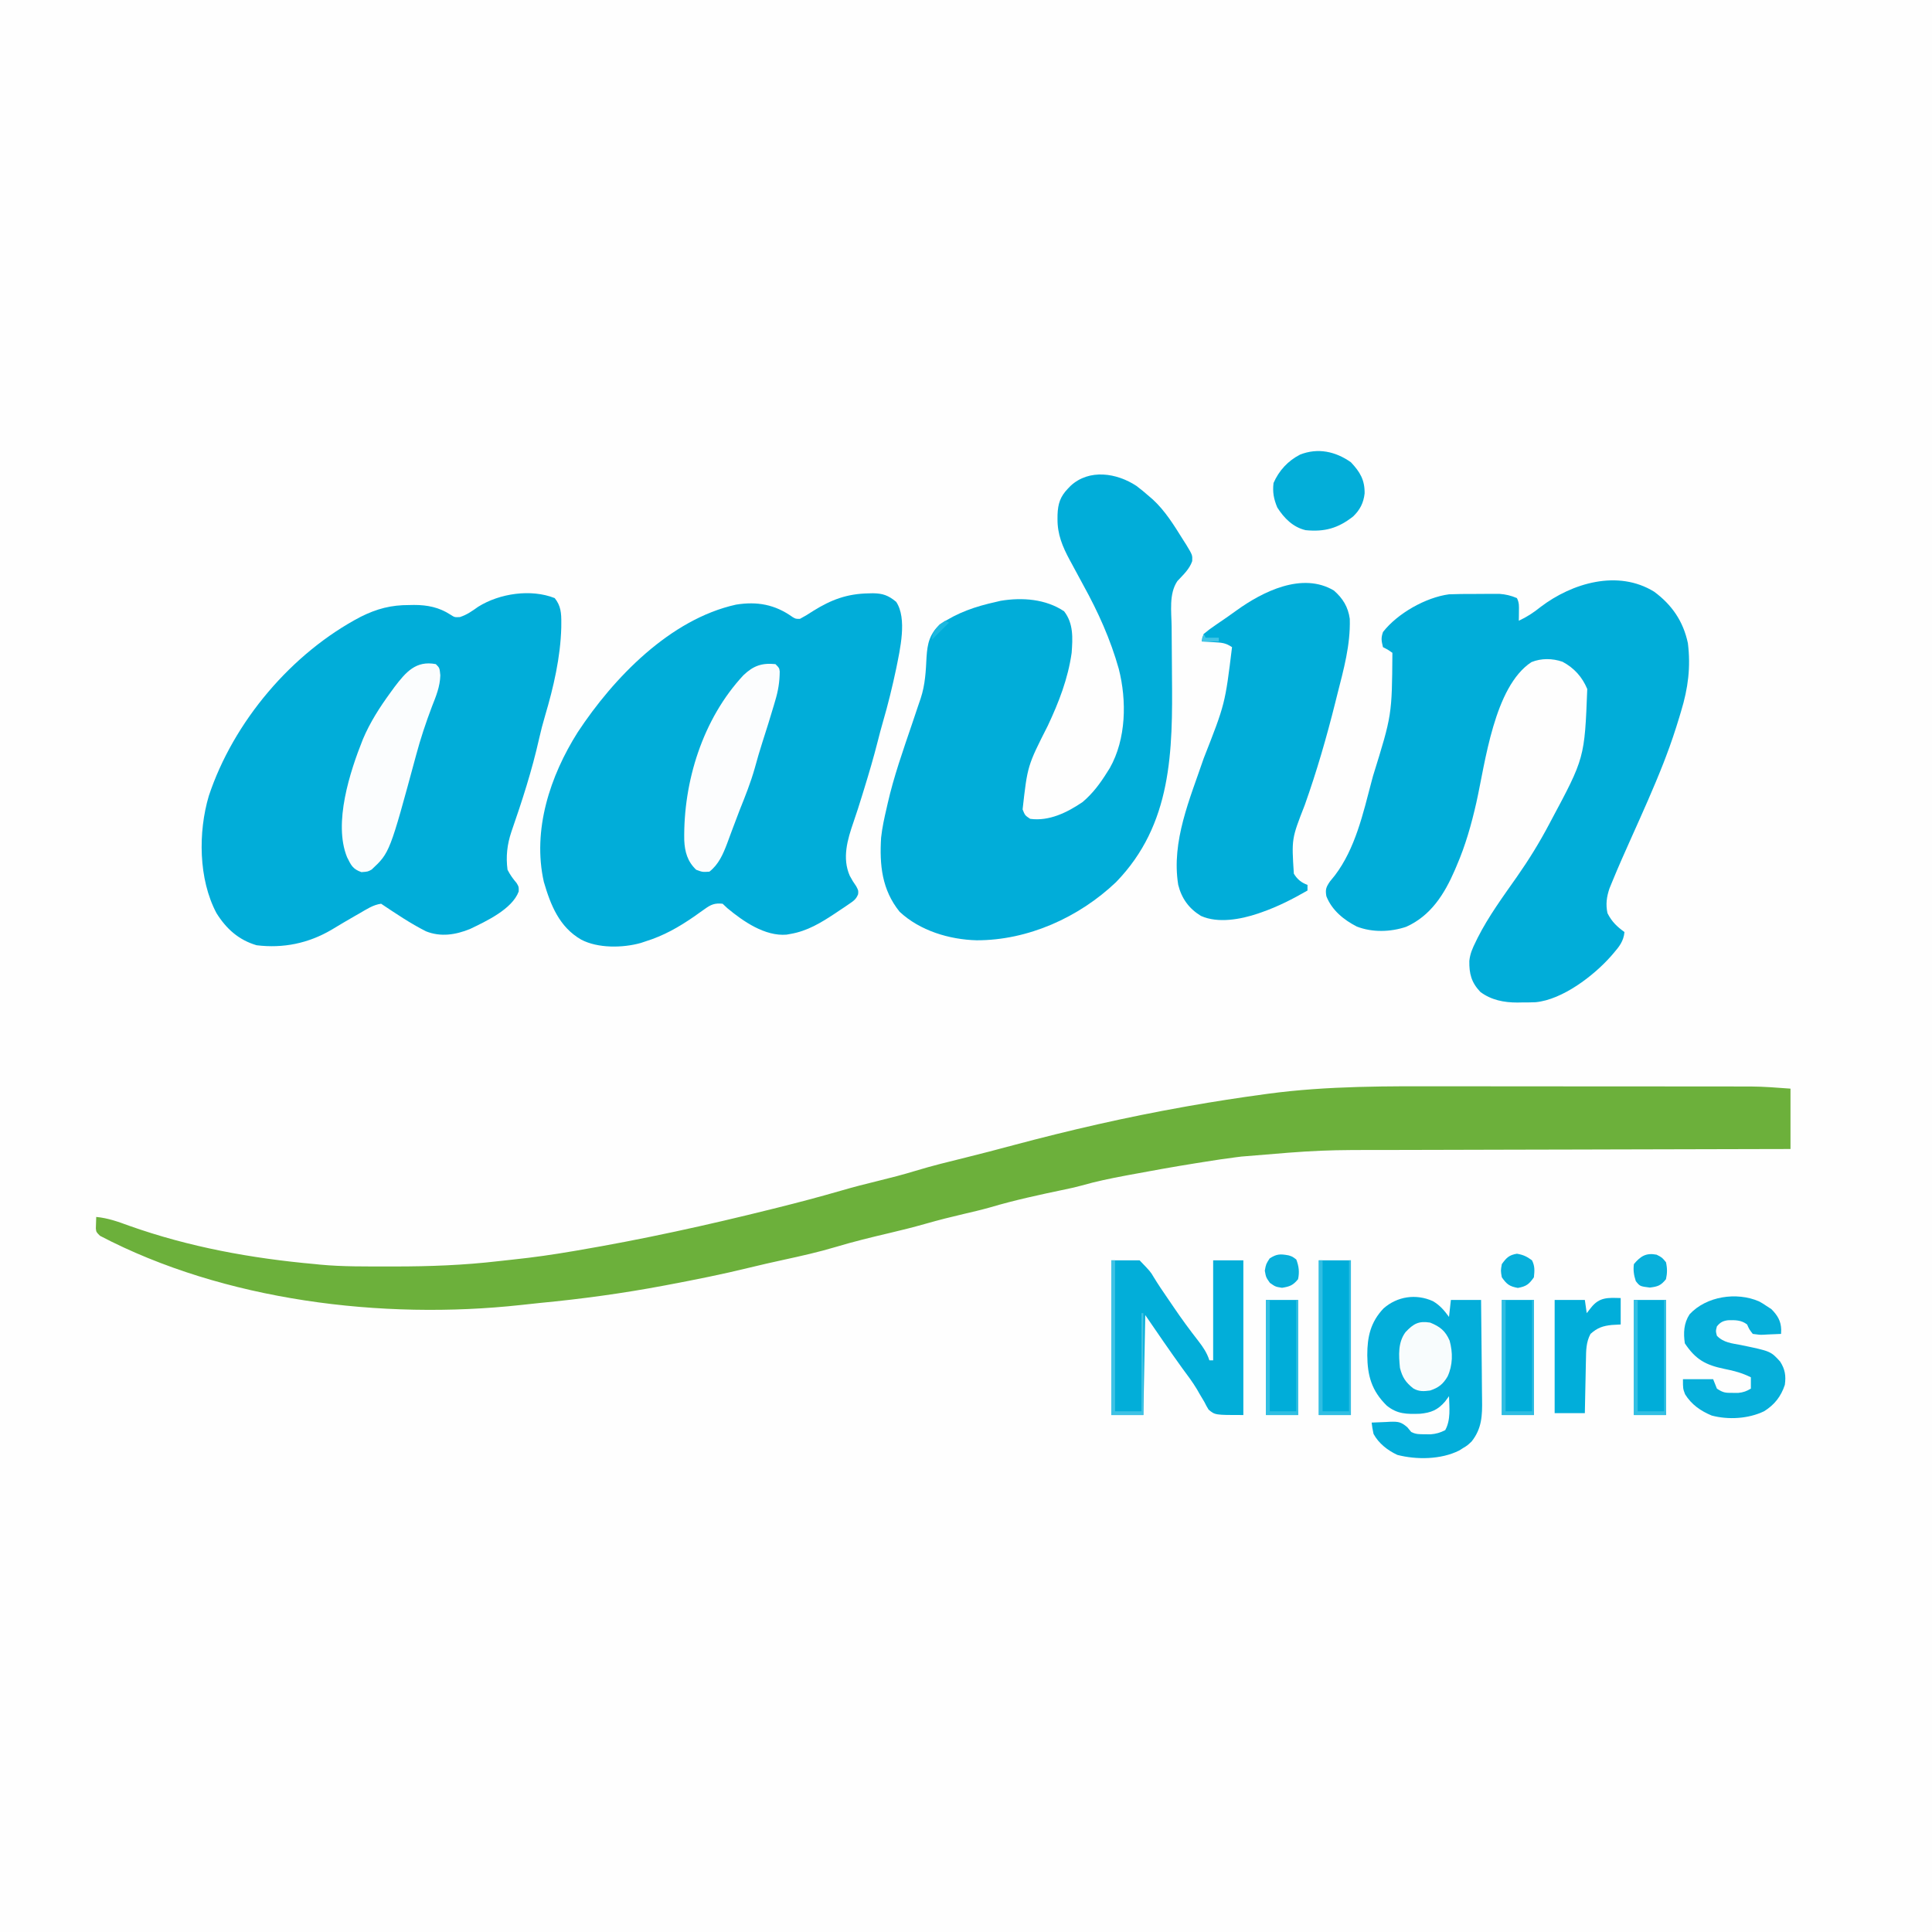
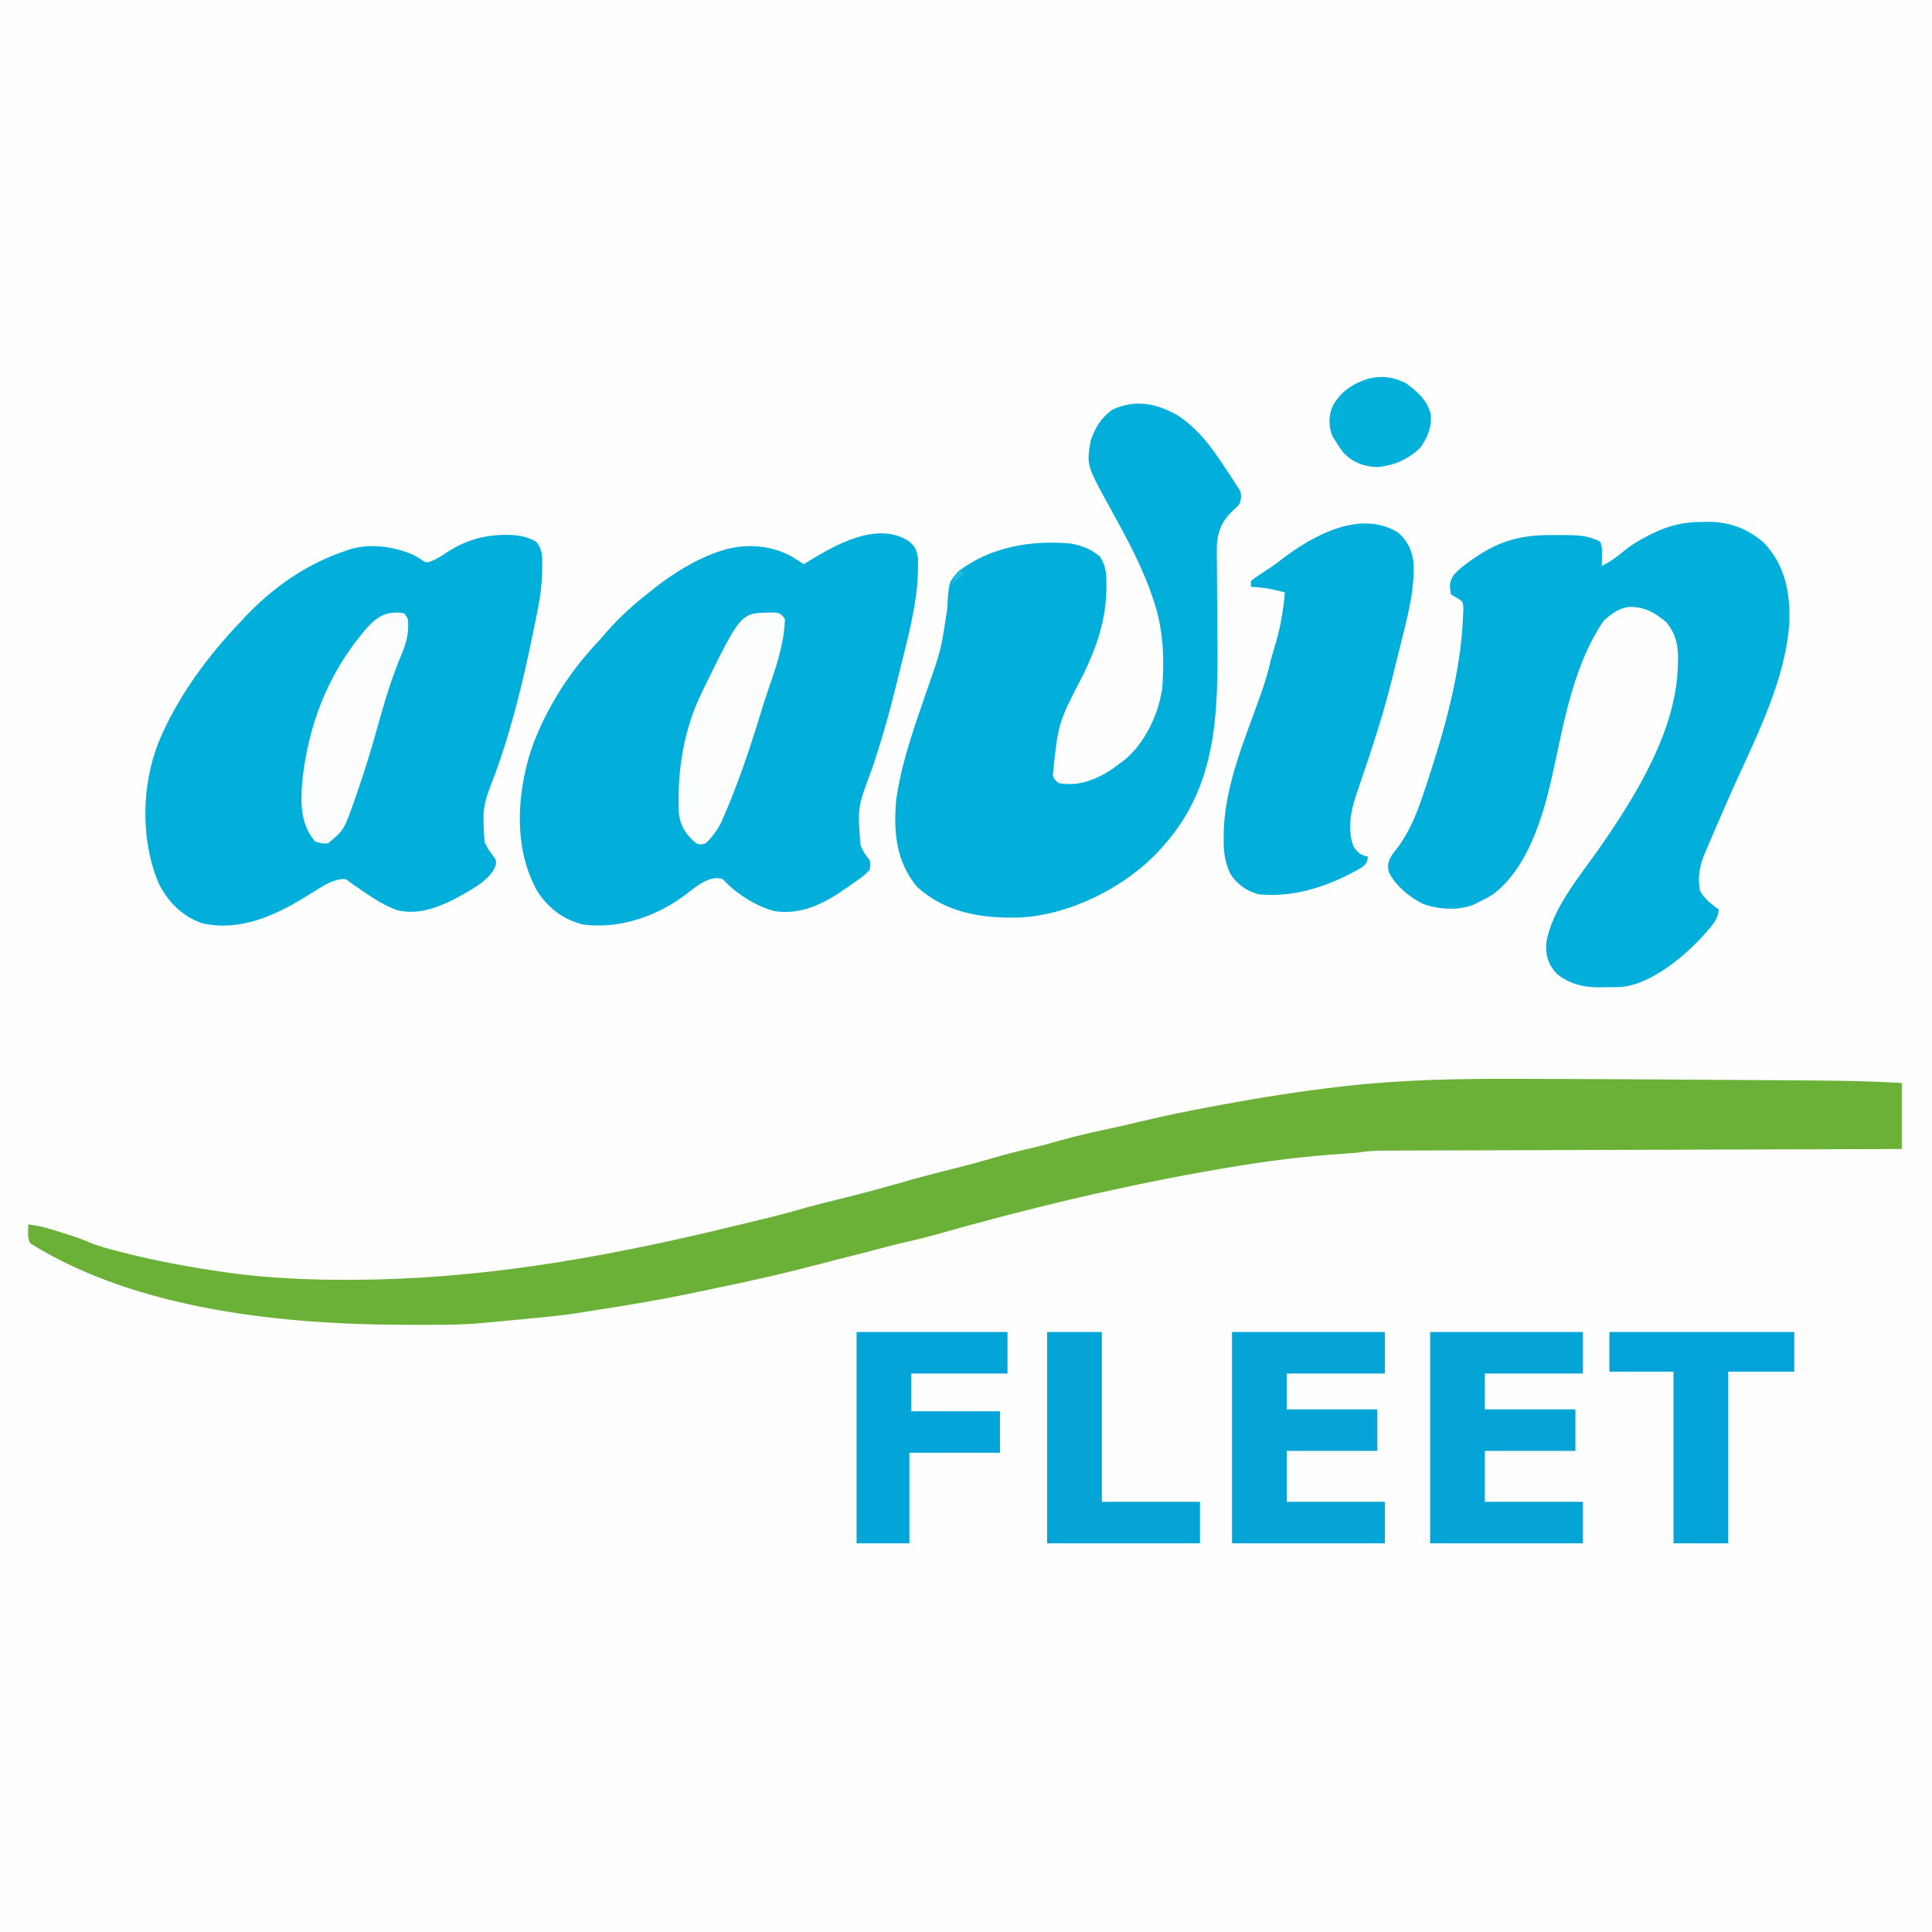
<svg xmlns="http://www.w3.org/2000/svg" version="1.1" width="1024" height="1024">
  <path d="M0 0 C337.92 0 675.84 0 1024 0 C1024 337.92 1024 675.84 1024 1024 C686.08 1024 348.16 1024 0 1024 C0 686.08 0 348.16 0 0 Z " fill="#FEFEFE" transform="translate(0,0)" />
-   <path d="M0 0 C0.762 -0.019 1.523 -0.038 2.308 -0.057 C7.507 0.003 10.513 1.071 14.625 4.5 C20.556 13.397 16.604 29.856 14.67 39.659 C12.635 49.331 10.309 58.846 7.54 68.336 C6.596 71.599 5.734 74.873 4.902 78.165 C2.731 86.752 0.239 95.225 -2.375 103.688 C-2.718 104.803 -3.061 105.919 -3.415 107.068 C-4.883 111.809 -6.366 116.536 -8 121.223 C-11.202 130.491 -14.109 140.257 -9.984 149.676 C-8.373 152.604 -8.373 152.604 -6.59 155.195 C-5.375 157.5 -5.375 157.5 -5.557 159.453 C-6.621 162.115 -7.884 162.949 -10.242 164.559 C-11.041 165.107 -11.839 165.656 -12.662 166.222 C-13.516 166.788 -14.37 167.354 -15.25 167.938 C-16.113 168.518 -16.976 169.098 -17.866 169.696 C-25.287 174.605 -32.489 178.975 -41.375 180.5 C-42.072 180.625 -42.77 180.75 -43.488 180.879 C-54.929 181.834 -66.438 173.872 -74.871 166.848 C-75.723 166.084 -76.566 165.309 -77.375 164.5 C-81.548 164.059 -83.572 164.923 -86.93 167.352 C-87.785 167.953 -88.64 168.555 -89.521 169.175 C-90.421 169.818 -91.322 170.462 -92.25 171.125 C-100.699 176.961 -108.555 181.443 -118.375 184.5 C-119.152 184.76 -119.93 185.021 -120.73 185.289 C-130.283 187.977 -143.492 188.199 -152.375 183.5 C-163.942 176.804 -168.51 165.283 -172.129 152.926 C-178.298 125.445 -168.821 96.767 -154.187 73.621 C-135.157 44.721 -105.176 13.682 -70.281 5.969 C-59.089 4.164 -49.648 5.877 -40.375 12.5 C-38.633 13.534 -38.633 13.534 -36.375 13.5 C-33.915 12.19 -31.687 10.845 -29.375 9.312 C-19.754 3.313 -11.418 0.204 0 0 Z " fill="#01ADD9" transform="translate(460.375,314.5)" />
-   <path d="M0 0 C3.301 4.086 3.541 8.057 3.5 13.125 C3.496 13.938 3.491 14.752 3.487 15.59 C3.074 31.316 -0.609 47.205 -5.067 62.248 C-6.269 66.308 -7.337 70.363 -8.262 74.496 C-12.044 91.388 -17.302 107.58 -22.972 123.913 C-25.203 130.611 -25.927 136.94 -25 144 C-23.636 146.655 -22.159 148.743 -20.215 151 C-19 153 -19 153 -19.082 155.512 C-22.549 164.91 -36.432 171.322 -44.891 175.391 C-52.494 178.475 -60.375 179.738 -68.188 176.625 C-76.472 172.46 -84.292 167.139 -92 162 C-96.28 162.567 -99.817 165.003 -103.5 167.125 C-104.211 167.528 -104.921 167.931 -105.653 168.346 C-109.913 170.771 -114.117 173.278 -118.312 175.812 C-130.54 182.983 -143.902 185.746 -158 184 C-167.498 181.22 -174.102 175.261 -179.27 166.961 C-188.822 149.001 -189.02 124.039 -183.324 104.844 C-170.286 65.56 -139.382 29.063 -102.841 9.922 C-94.243 5.614 -86.661 3.652 -77.125 3.688 C-76.278 3.671 -75.431 3.655 -74.559 3.639 C-67.52 3.633 -61.27 4.871 -55.312 8.75 C-53.035 10.208 -53.035 10.208 -50.25 10.062 C-46.431 8.814 -43.768 6.86 -40.504 4.562 C-29.176 -2.506 -12.536 -4.967 0 0 Z " fill="#01ADD9" transform="translate(294,317)" />
-   <path d="M0 0 C5.835 0.009 11.67 0.007 17.505 0.007 C27.271 0.008 37.036 0.016 46.802 0.03 C58.055 0.046 69.309 0.051 80.562 0.05 C92.632 0.049 104.702 0.056 116.772 0.066 C120.22 0.068 123.667 0.068 127.115 0.069 C132.536 0.07 137.957 0.076 143.378 0.086 C145.355 0.089 147.333 0.09 149.31 0.09 C152.028 0.089 154.745 0.095 157.462 0.102 C158.226 0.1 158.991 0.099 159.779 0.097 C166.921 0.128 173.82 0.723 181.003 1.236 C181.003 11.796 181.003 22.356 181.003 33.236 C176.264 33.245 176.264 33.245 171.43 33.253 C142.315 33.309 113.2 33.379 84.085 33.465 C80.252 33.476 76.419 33.487 72.586 33.498 C71.823 33.5 71.06 33.503 70.274 33.505 C57.997 33.54 45.72 33.565 33.443 33.586 C20.801 33.608 8.16 33.641 -4.482 33.684 C-11.564 33.708 -18.646 33.727 -25.728 33.733 C-67.955 33.698 -67.955 33.698 -109.997 37.236 C-110.983 37.36 -111.968 37.484 -112.984 37.612 C-118.423 38.307 -123.836 39.104 -129.247 39.986 C-130.859 40.241 -132.471 40.496 -134.082 40.751 C-145.836 42.63 -157.549 44.727 -169.247 46.923 C-170.405 47.14 -170.405 47.14 -171.586 47.36 C-179.391 48.828 -187.105 50.415 -194.748 52.599 C-197.578 53.4 -200.428 54.023 -203.31 54.611 C-216.747 57.434 -230.162 60.291 -243.329 64.208 C-247.939 65.5 -252.585 66.587 -257.247 67.673 C-263.876 69.219 -270.452 70.868 -276.997 72.736 C-283.523 74.596 -290.078 76.25 -296.685 77.798 C-306.211 80.03 -315.705 82.346 -325.079 85.162 C-334.171 87.886 -343.367 89.931 -352.638 91.954 C-358.725 93.283 -364.797 94.648 -370.849 96.132 C-385.135 99.636 -399.545 102.509 -413.997 105.236 C-415.025 105.43 -415.025 105.43 -416.073 105.628 C-437.955 109.75 -459.83 112.732 -481.995 114.845 C-485.35 115.167 -488.697 115.536 -492.044 115.923 C-565.352 123.912 -649.237 113.693 -714.997 79.236 C-716.997 77.236 -716.997 77.236 -717.193 75.29 C-717.127 73.272 -717.062 71.254 -716.997 69.236 C-710.82 69.827 -705.486 71.723 -699.685 73.861 C-667.742 85.218 -634.697 91.218 -600.997 94.236 C-600.091 94.33 -599.184 94.424 -598.25 94.521 C-586.307 95.641 -574.294 95.477 -562.31 95.486 C-561.112 95.487 -559.915 95.489 -558.682 95.491 C-540.229 95.492 -522.063 94.813 -503.732 92.671 C-501.055 92.359 -498.38 92.064 -495.7 91.787 C-485.229 90.694 -474.874 89.198 -464.497 87.423 C-463.331 87.226 -463.331 87.226 -462.141 87.024 C-427.441 81.146 -393.202 73.621 -359.06 65.111 C-358.063 64.863 -357.066 64.615 -356.039 64.36 C-344.689 61.534 -333.406 58.547 -322.172 55.292 C-315.732 53.429 -309.267 51.737 -302.747 50.173 C-296.03 48.529 -289.362 46.819 -282.747 44.798 C-274.05 42.146 -265.234 39.99 -256.406 37.822 C-247.907 35.732 -239.45 33.508 -230.997 31.236 C-201.076 23.241 -171.057 16.348 -140.56 10.923 C-139.634 10.758 -138.708 10.593 -137.755 10.423 C-124.54 8.079 -111.297 6.037 -97.997 4.236 C-96.97 4.094 -96.97 4.094 -95.922 3.95 C-64.15 -0.325 -31.983 -0.06 0 0 Z " fill="#6CB03B" transform="translate(767.9972,575.7643)" />
-   <path d="M0 0 C9.434 6.973 15.406 15.687 17.859 27.246 C19.444 39.943 17.966 51.216 14.25 63.375 C13.809 64.853 13.809 64.853 13.36 66.361 C11.205 73.506 8.859 80.532 6.188 87.5 C5.78 88.563 5.373 89.625 4.954 90.72 C-0.253 104.026 -6.13 117.048 -11.973 130.084 C-15.501 137.961 -19.025 145.837 -22.289 153.828 C-22.755 154.968 -23.221 156.108 -23.702 157.282 C-25.211 161.734 -25.762 165.763 -24.75 170.375 C-22.526 174.822 -19.757 177.481 -15.75 180.375 C-16.204 185.182 -18.501 188.09 -21.562 191.625 C-22.301 192.481 -22.301 192.481 -23.054 193.354 C-32.147 203.576 -48.595 216.222 -62.854 217.574 C-65.26 217.679 -67.654 217.697 -70.062 217.688 C-70.866 217.704 -71.67 217.72 -72.498 217.736 C-79.566 217.742 -86.363 216.444 -92.125 212.125 C-96.901 207.121 -98.083 202.415 -97.978 195.726 C-97.614 191.969 -96.302 188.974 -94.625 185.625 C-94.277 184.91 -93.93 184.194 -93.572 183.457 C-87.769 171.981 -80.082 161.553 -72.719 151.047 C-66.467 142.107 -60.848 133.023 -55.75 123.375 C-55.409 122.731 -55.067 122.087 -54.716 121.423 C-36.885 88.119 -36.885 88.119 -35.469 51.57 C-38.134 45.186 -42.426 40.39 -48.602 37.113 C-53.946 35.277 -59.793 35.182 -65.055 37.305 C-84.863 50.33 -89.521 90.7 -94.25 111.75 C-96.891 123.374 -100.005 134.434 -104.75 145.375 C-105.2 146.437 -105.2 146.437 -105.659 147.52 C-111.132 160.207 -118.386 171.768 -131.461 177.605 C-139.747 180.391 -149.389 180.662 -157.59 177.477 C-164.522 173.941 -170.856 168.792 -173.75 161.375 C-174.358 157.796 -173.908 156.608 -171.844 153.562 C-170.982 152.498 -170.117 151.436 -169.25 150.375 C-158.389 136.096 -154.259 117.462 -149.75 100.375 C-149.375 98.986 -149.375 98.986 -148.993 97.568 C-138.985 65.33 -138.985 65.33 -138.75 32.375 C-141.186 30.671 -141.186 30.671 -143.75 29.375 C-144.581 25.872 -144.838 24.652 -143.75 21.375 C-136.076 11.481 -121.048 3.009 -108.75 1.375 C-104.437 1.187 -100.127 1.189 -95.81 1.19 C-93.756 1.188 -91.702 1.169 -89.648 1.15 C-88.341 1.148 -87.034 1.147 -85.688 1.145 C-84.5 1.14 -83.313 1.136 -82.09 1.132 C-78.637 1.383 -75.935 2.03 -72.75 3.375 C-71.488 5.9 -71.651 7.687 -71.688 10.5 C-71.697 11.41 -71.706 12.32 -71.715 13.258 C-71.726 13.956 -71.738 14.655 -71.75 15.375 C-67.418 13.365 -63.901 11.053 -60.188 8.062 C-43.474 -4.643 -19.194 -11.852 0 0 Z " fill="#01ADD9" transform="translate(876.75,313.625)" />
-   <path d="M0 0 C2.315 1.729 4.493 3.546 6.66 5.457 C7.316 6.019 7.972 6.581 8.648 7.16 C15.283 13.276 19.908 20.864 24.66 28.457 C25.248 29.379 25.836 30.3 26.441 31.25 C29.696 36.647 29.696 36.647 29.555 39.867 C28.05 44.222 24.773 47.105 21.691 50.445 C17.114 57.232 18.563 66.656 18.646 74.565 C18.669 76.805 18.682 79.044 18.694 81.283 C18.727 87.647 18.768 94.011 18.832 100.374 C19.222 140.581 18.953 179.404 -10.867 210.055 C-30.501 228.708 -57.489 240.879 -84.719 240.828 C-99.187 240.445 -114.79 235.745 -125.52 225.711 C-134.943 214.042 -136.215 200.879 -135.34 186.457 C-134.761 181.04 -133.583 175.753 -132.34 170.457 C-132.195 169.808 -132.05 169.158 -131.9 168.489 C-128.616 153.982 -123.612 139.951 -118.841 125.883 C-117.872 123.021 -116.913 120.157 -115.956 117.292 C-115.425 115.71 -114.883 114.133 -114.339 112.556 C-111.978 105.369 -111.622 98.276 -111.256 90.76 C-110.774 83.428 -109.68 78.569 -104.113 73.383 C-94.709 67.057 -85.36 63.904 -74.34 61.457 C-73.153 61.175 -73.153 61.175 -71.941 60.887 C-60.568 59.008 -48.107 59.908 -38.34 66.457 C-33.32 72.934 -33.78 80.609 -34.34 88.457 C-36.283 102.192 -41.125 114.637 -46.996 127.129 C-57.745 148.32 -57.745 148.32 -60.34 171.457 C-59.078 174.621 -59.078 174.621 -56.34 176.457 C-46.318 177.839 -36.717 173.115 -28.555 167.562 C-23.107 162.975 -19.069 157.489 -15.34 151.457 C-14.756 150.541 -14.756 150.541 -14.16 149.605 C-5.389 134.171 -5.074 113.765 -9.367 96.957 C-13.756 81.361 -20.266 66.904 -28.074 52.753 C-30.174 48.943 -32.227 45.107 -34.277 41.27 C-34.643 40.599 -35.008 39.928 -35.385 39.237 C-39.222 32.085 -41.918 25.671 -41.84 17.457 C-41.835 16.759 -41.83 16.06 -41.825 15.341 C-41.626 9.479 -40.394 5.66 -36.34 1.457 C-35.619 0.709 -35.619 0.709 -34.883 -0.055 C-24.991 -9.164 -10.441 -6.885 0 0 Z " fill="#01ADD9" transform="translate(602.3398,257.543)" />
-   <path d="M0 0 C4.746 4.16 7.55 8.717 8.415 15.03 C8.805 28.908 5.154 41.888 1.75 55.25 C1.28 57.134 1.28 57.134 0.8 59.057 C-3.826 77.588 -9.074 95.77 -15.477 113.762 C-22.438 131.561 -22.438 131.561 -21.234 150.074 C-19.421 153.046 -17.262 154.835 -14 156 C-14 156.99 -14 157.98 -14 159 C-21.801 163.474 -29.559 167.459 -38.062 170.438 C-38.764 170.684 -39.465 170.93 -40.187 171.184 C-49.292 174.257 -61.396 176.55 -70.5 172.438 C-76.882 168.515 -80.716 163.214 -82.523 155.961 C-86.24 132.872 -76.291 110.398 -69.012 88.938 C-57.674 60.09 -57.674 60.09 -54 30 C-57.522 27.652 -59.508 27.623 -63.688 27.375 C-64.867 27.3 -66.046 27.225 -67.262 27.148 C-68.617 27.075 -68.617 27.075 -70 27 C-69.891 25.293 -69.891 25.293 -69 23 C-66.945 21.281 -64.964 19.797 -62.75 18.312 C-62.121 17.88 -61.492 17.447 -60.844 17.001 C-59.538 16.102 -58.228 15.208 -56.917 14.317 C-55.134 13.092 -53.382 11.836 -51.637 10.559 C-37.852 0.611 -16.789 -10.01 0 0 Z " fill="#01ADD9" transform="translate(707,313)" />
-   <path d="M0 0 C3.728 2.164 6.044 4.912 8.562 8.375 C8.893 5.405 9.223 2.435 9.562 -0.625 C14.842 -0.625 20.122 -0.625 25.562 -0.625 C25.676 7.825 25.767 16.274 25.822 24.725 C25.848 28.649 25.883 32.573 25.94 36.498 C25.994 40.291 26.024 44.084 26.037 47.877 C26.046 49.318 26.064 50.76 26.091 52.2 C26.243 60.61 25.982 67.528 20.562 74.375 C18.316 76.496 18.316 76.496 16.125 77.812 C15.404 78.265 14.684 78.717 13.941 79.184 C4.366 83.979 -8.513 84.164 -18.824 81.5 C-23.971 79.104 -28.684 75.424 -31.438 70.375 C-32.09 67.152 -32.09 67.152 -32.438 64.375 C-29.873 64.239 -27.316 64.141 -24.75 64.062 C-24.029 64.021 -23.308 63.979 -22.564 63.936 C-18.315 63.839 -16.923 63.963 -13.543 66.832 C-12.848 67.671 -12.153 68.51 -11.438 69.375 C-8.878 70.655 -6.983 70.543 -4.125 70.562 C-3.18 70.577 -2.235 70.591 -1.262 70.605 C1.752 70.36 3.875 69.747 6.562 68.375 C9.571 62.932 8.738 56.414 8.562 50.375 C7.882 51.303 7.201 52.231 6.5 53.188 C2.635 57.704 -0.939 59.137 -6.754 59.691 C-13.864 59.925 -18.841 59.922 -24.438 55.375 C-32.426 47.52 -34.657 39.606 -34.75 28.688 C-34.768 18.931 -33.031 11.123 -26.117 3.848 C-18.838 -2.534 -8.947 -4.025 0 0 Z " fill="#03AEDA" transform="translate(759.4375,689.625)" />
-   <path d="M0 0 C4.95 0 9.9 0 15 0 C20.734 5.944 20.734 5.944 22.484 8.906 C24.774 12.66 27.216 16.282 29.713 19.901 C30.823 21.511 31.925 23.126 33.019 24.746 C37.21 30.942 41.617 36.94 46.218 42.837 C48.739 46.111 50.705 49.016 52 53 C52.66 53 53.32 53 54 53 C54 35.51 54 18.02 54 0 C59.28 0 64.56 0 70 0 C70 27.06 70 54.12 70 82 C55 82 55 82 51.586 79.133 C50.432 77.227 50.432 77.227 49.375 75.125 C48.499 73.642 47.618 72.162 46.734 70.684 C46.293 69.91 45.851 69.136 45.396 68.339 C43.061 64.427 40.337 60.85 37.625 57.188 C30.929 47.901 24.465 38.449 18 29 C17.67 46.49 17.34 63.98 17 82 C11.39 82 5.78 82 0 82 C0 54.94 0 27.88 0 0 Z " fill="#02AED9" transform="translate(589,668)" />
-   <path d="M0 0 C2 2 2 2 2.27 3.87 C2.24 9.365 1.467 14.127 -0.125 19.375 C-0.458 20.524 -0.458 20.524 -0.799 21.696 C-2.711 28.219 -4.761 34.7 -6.841 41.171 C-8.318 45.777 -9.677 50.392 -10.938 55.062 C-13.096 62.725 -16.016 70.022 -18.978 77.4 C-20.102 80.259 -21.174 83.135 -22.242 86.016 C-22.627 87.04 -23.013 88.064 -23.409 89.119 C-24.16 91.116 -24.9 93.116 -25.628 95.121 C-27.769 100.752 -30.12 106.202 -35 110 C-38.625 110.25 -38.625 110.25 -42 109 C-46.621 104.629 -48.052 99.521 -48.336 93.305 C-48.859 62.237 -38.526 29.016 -16.969 5.883 C-11.74 0.882 -7.198 -0.732 0 0 Z " fill="#FCFDFE" transform="translate(411,352)" />
-   <path d="M0 0 C2 2 2 2 2.379 5.906 C2.237 11.898 0.112 16.982 -2.062 22.5 C-5.265 30.981 -8.098 39.429 -10.438 48.188 C-24.441 99.94 -24.441 99.94 -34.012 108.879 C-36 110 -36 110 -39.438 110.25 C-44.068 108.625 -44.933 106.575 -47.055 102.324 C-54.396 84.274 -45.573 57.089 -38.659 39.816 C-34.857 30.822 -29.745 22.866 -24 15 C-23.283 14.015 -22.567 13.03 -21.828 12.016 C-15.893 4.24 -10.539 -2.039 0 0 Z " fill="#FBFDFE" transform="translate(231,352)" />
-   <path d="M0 0 C1.996 1.117 1.996 1.117 3.688 2.25 C4.636 2.869 5.585 3.487 6.562 4.125 C9.751 7.313 11.636 10.372 11.762 14.941 C11.725 16.084 11.725 16.084 11.688 17.25 C9.248 17.385 6.816 17.484 4.375 17.562 C3.685 17.604 2.994 17.646 2.283 17.689 C0.262 17.738 0.262 17.738 -3.312 17.25 C-5.188 14.812 -5.188 14.812 -6.312 12.25 C-9.369 9.873 -12.661 9.888 -16.406 10 C-19.171 10.363 -20.536 11.103 -22.312 13.25 C-22.979 15.75 -22.979 15.75 -22.312 18.25 C-18.805 21.867 -14.43 22.24 -9.688 23.125 C6.189 26.411 6.189 26.411 11.172 31.879 C13.827 35.943 14.35 39.529 13.688 44.25 C11.669 50.391 8.179 54.847 2.688 58.25 C-5.61 62.248 -16.212 62.862 -25.062 60.523 C-30.957 58.074 -35.77 54.718 -39.188 49.25 C-40.312 46.25 -40.312 46.25 -40.312 41.25 C-35.032 41.25 -29.753 41.25 -24.312 41.25 C-23.652 42.9 -22.992 44.55 -22.312 46.25 C-18.972 48.477 -17.78 48.521 -13.875 48.5 C-12.928 48.505 -11.98 48.51 -11.004 48.516 C-8.287 48.247 -6.638 47.635 -4.312 46.25 C-4.312 44.27 -4.312 42.29 -4.312 40.25 C-8.897 37.958 -13.21 36.798 -18.25 35.812 C-28.273 33.757 -33.574 30.858 -39.312 22.25 C-40.137 16.764 -39.887 11.554 -36.789 6.852 C-27.965 -2.72 -11.903 -5.153 0 0 Z " fill="#06AFDA" transform="translate(932.3125,689.75)" />
-   <path d="M0 0 C4.878 5.165 7.395 9.449 7.27 16.559 C6.72 21.532 4.807 25.268 1.199 28.727 C-6.737 34.983 -13.953 36.998 -24 36 C-30.665 34.44 -35.404 29.651 -39 24 C-40.885 19.535 -41.583 15.828 -41 11 C-38.134 4.411 -33.295 -0.808 -26.902 -4.07 C-17.488 -7.756 -8.155 -5.755 0 0 Z " fill="#03AED9" transform="translate(716,245)" />
-   <path d="M0 0 C5.61 0 11.22 0 17 0 C17 27.06 17 54.12 17 82 C11.39 82 5.78 82 0 82 C0 54.94 0 27.88 0 0 Z " fill="#00ADD9" transform="translate(699,668)" />
-   <path d="M0 0 C0 4.62 0 9.24 0 14 C-2.289 14.124 -2.289 14.124 -4.625 14.25 C-9.386 14.736 -12.36 15.724 -16 19 C-18.343 23.361 -18.343 27.744 -18.414 32.582 C-18.433 33.396 -18.453 34.21 -18.473 35.049 C-18.532 37.637 -18.579 40.225 -18.625 42.812 C-18.663 44.572 -18.702 46.332 -18.742 48.092 C-18.84 52.394 -18.919 56.697 -19 61 C-24.28 61 -29.56 61 -35 61 C-35 41.2 -35 21.4 -35 1 C-29.72 1 -24.44 1 -19 1 C-18.67 3.31 -18.34 5.62 -18 8 C-17.258 7.051 -16.515 6.103 -15.75 5.125 C-11.291 -0.572 -6.8 -0.2 0 0 Z " fill="#01AEDA" transform="translate(859,688)" />
-   <path d="M0 0 C5.61 0 11.22 0 17 0 C17 20.13 17 40.26 17 61 C11.39 61 5.78 61 0 61 C0 40.87 0 20.74 0 0 Z " fill="#00ADD9" transform="translate(866,689)" />
-   <path d="M0 0 C5.61 0 11.22 0 17 0 C17 20.13 17 40.26 17 61 C11.39 61 5.78 61 0 61 C0 40.87 0 20.74 0 0 Z " fill="#00ADD9" transform="translate(796,689)" />
-   <path d="M0 0 C5.61 0 11.22 0 17 0 C17 20.13 17 40.26 17 61 C11.39 61 5.78 61 0 61 C0 40.87 0 20.74 0 0 Z " fill="#00ADD9" transform="translate(671,689)" />
-   <path d="M0 0 C5.242 2.132 8.082 4.355 10.34 9.594 C12.08 15.938 12.039 22.552 9.25 28.562 C6.866 32.623 4.476 34.508 0 36 C-3.412 36.459 -5.9 36.639 -8.941 34.871 C-12.997 31.628 -14.686 29.119 -16 24 C-16.62 17.37 -17.155 10.541 -13 5 C-8.776 0.584 -6.119 -0.966 0 0 Z " fill="#F8FCFD" transform="translate(758,701)" />
-   <path d="M0 0 C0.66 0 1.32 0 2 0 C2 26.4 2 52.8 2 80 C6.62 80 11.24 80 16 80 C16 53.6 16 27.2 16 0 C16.33 0 16.66 0 17 0 C17 27.06 17 54.12 17 82 C11.39 82 5.78 82 0 82 C0 54.94 0 27.88 0 0 Z " fill="#30BEE3" transform="translate(699,668)" />
-   <path d="M0 0 C0.66 0 1.32 0 2 0 C2 26.4 2 52.8 2 80 C6.62 80 11.24 80 16 80 C16 62.84 16 45.68 16 28 C16.33 28 16.66 28 17 28 C17 45.82 17 63.64 17 82 C11.39 82 5.78 82 0 82 C0 54.94 0 27.88 0 0 Z " fill="#3EC2E5" transform="translate(589,668)" />
-   <path d="M0 0 C2.027 0.633 2.027 0.633 4.09 2.195 C5.456 5.748 5.833 8.889 5.027 12.633 C2.346 15.883 0.676 16.529 -3.473 17.195 C-6.973 16.633 -6.973 16.633 -9.91 14.57 C-11.973 11.633 -11.973 11.633 -12.598 8.133 C-11.973 4.633 -11.973 4.633 -10.035 1.633 C-6.277 -0.822 -4.316 -0.79 0 0 Z " fill="#09B0DB" transform="translate(682.9727,665.3672)" />
-   <path d="M0 0 C2.875 1.438 2.875 1.438 5 4 C5.716 7.145 5.71 9.854 5 13 C2.292 16.365 0.711 16.913 -3.562 17.438 C-8.819 16.769 -8.819 16.769 -11 14 C-12.021 10.919 -12.424 8.229 -12 5 C-8.454 0.763 -5.526 -1.058 0 0 Z " fill="#08B0DB" transform="translate(878,665)" />
-   <path d="M0 0 C3.33 0.555 5.301 1.495 8 3.5 C9.569 6.639 9.352 9.039 9 12.5 C6.408 16.192 4.959 17.329 0.5 18.125 C-3.959 17.329 -5.408 16.192 -8 12.5 C-8.625 9 -8.625 9 -8 5.5 C-5.546 2.108 -4.164 0.694 0 0 Z " fill="#07B0DB" transform="translate(804,664.5)" />
-   <path d="M0 0 C0.66 0 1.32 0 2 0 C2 19.47 2 38.94 2 59 C6.62 59 11.24 59 16 59 C16 39.53 16 20.06 16 0 C16.33 0 16.66 0 17 0 C17 20.13 17 40.26 17 61 C11.39 61 5.78 61 0 61 C0 40.87 0 20.74 0 0 Z " fill="#32BFE3" transform="translate(866,689)" />
-   <path d="M0 0 C0.66 0 1.32 0 2 0 C2 19.47 2 38.94 2 59 C6.62 59 11.24 59 16 59 C16 39.53 16 20.06 16 0 C16.33 0 16.66 0 17 0 C17 20.13 17 40.26 17 61 C11.39 61 5.78 61 0 61 C0 40.87 0 20.74 0 0 Z " fill="#2FBDE2" transform="translate(796,689)" />
-   <path d="M0 0 C0.66 0 1.32 0 2 0 C2 19.47 2 38.94 2 59 C6.62 59 11.24 59 16 59 C16 39.53 16 20.06 16 0 C16.33 0 16.66 0 17 0 C17 20.13 17 40.26 17 61 C11.39 61 5.78 61 0 61 C0 40.87 0 20.74 0 0 Z " fill="#30BEE2" transform="translate(671,689)" />
-   <path d="M0 0 C0.66 0.33 1.32 0.66 2 1 C-0.97 3.97 -3.94 6.94 -7 10 C-7 6.044 -5.595 4.891 -3 2 C-2.01 1.34 -1.02 0.68 0 0 Z " fill="#1BB8E0" transform="translate(501,329)" />
-   <path d="M0 0 C0.33 0.66 0.66 1.32 1 2 C3.31 2 5.62 2 8 2 C8 2.66 8 3.32 8 4 C5.03 4 2.06 4 -1 4 C-0.67 2.68 -0.34 1.36 0 0 Z " fill="#41C4E6" transform="translate(638,336)" />
+   <path d="M0 0 C3.236 2.965 3.938 4.565 4.566 8.949 C4.595 10.528 4.592 12.108 4.562 13.688 C4.55 14.567 4.538 15.447 4.525 16.353 C3.91 35.221 -1.579 53.801 -6 72.062 C-6.209 72.926 -6.418 73.79 -6.633 74.68 C-10.472 90.469 -14.861 105.999 -20.125 121.375 C-27.48 140.877 -27.48 140.877 -25.91 161.078 C-23.88 165.324 -23.88 165.324 -21 169 C-20.68 171.328 -20.68 171.328 -21 174 C-23.842 177.222 -27.496 179.536 -31 182 C-31.541 182.383 -32.081 182.765 -32.638 183.16 C-44.374 191.375 -56.175 197.96 -71 196 C-79.992 194 -91.195 187.101 -97.514 180.393 C-99.04 178.72 -99.04 178.72 -102 178.375 C-108.616 178.667 -114.343 184.024 -119.438 187.812 C-134.473 198.892 -154.227 205.555 -173 203 C-183.476 200.408 -191.501 194.278 -197.312 185.25 C-209.217 163.651 -208.23 137.529 -201.735 114.457 C-199.933 108.436 -197.708 102.675 -195 97 C-194.686 96.337 -194.372 95.675 -194.048 94.992 C-186.3 78.945 -176.267 64.887 -164 52 C-162.784 50.611 -161.575 49.216 -160.375 47.812 C-153.573 40.03 -146.117 33.391 -138 27 C-136.61 25.884 -136.61 25.884 -135.191 24.746 C-124.668 16.536 -112.776 9.108 -100 5 C-99.326 4.777 -98.652 4.554 -97.957 4.324 C-85.899 0.999 -73.019 2.041 -62.125 8.062 C-60.062 9.341 -58.02 10.654 -56 12 C-55.493 11.688 -54.985 11.375 -54.462 11.054 C-39.707 2.047 -17.095 -11.241 0 0 Z " fill="#01AFDA" transform="translate(482,287)" />
+   <path d="M0 0 C0.733 -0.006 1.466 -0.013 2.221 -0.019 C7.362 0.102 12.042 0.945 16.562 3.5 C20.3 7.548 20.029 12.02 19.938 17.25 C19.927 18.096 19.917 18.943 19.907 19.815 C19.724 27.376 18.676 34.587 17.097 41.979 C16.499 44.799 15.94 47.625 15.379 50.453 C10.214 75.977 4.085 101.602 -4.802 126.104 C-11.751 144.141 -11.751 144.141 -10.637 162.809 C-9.239 165.75 -7.704 168.179 -5.625 170.688 C-4.438 172.5 -4.438 172.5 -4.664 174.91 C-7.196 183.387 -20.001 189.347 -27.438 193.5 C-37.041 198.116 -46.044 201.319 -56.781 198.992 C-65.731 195.835 -73.62 189.765 -81.438 184.5 C-84.296 182.165 -84.296 182.165 -87.742 182.661 C-91.643 183.547 -94.191 184.807 -97.57 186.922 C-98.129 187.264 -98.687 187.606 -99.263 187.958 C-101.037 189.044 -102.8 190.145 -104.562 191.25 C-121.335 201.755 -140.11 210.353 -160.371 205.848 C-171.153 201.928 -178.326 194.621 -183.438 184.5 C-192.99 161.633 -192.463 132.694 -183.314 109.674 C-173.098 85.412 -157.511 64.454 -139.438 45.5 C-138.6 44.598 -137.762 43.695 -136.898 42.766 C-122.236 27.438 -104.601 15.267 -84.438 8.5 C-83.757 8.254 -83.076 8.008 -82.375 7.754 C-71.238 4.274 -59 6.122 -48.438 10.5 C-47.106 11.259 -45.789 12.046 -44.5 12.875 C-41.563 14.866 -41.563 14.866 -38.555 13.809 C-35.521 12.535 -33.172 11.091 -30.5 9.188 C-20.909 3.009 -11.315 0.083 0 0 Z " fill="#01AFDA" transform="translate(267.4375,283.5)" />
+   <path d="M0 0 C3.555 0.014 7.109 0.02 10.664 0.026 C24.408 0.053 38.151 0.122 51.895 0.197 C53.194 0.204 54.492 0.212 55.831 0.219 C75.535 0.326 95.239 0.45 114.943 0.588 C119.355 0.62 123.767 0.65 128.18 0.679 C135.243 0.727 142.306 0.777 149.369 0.834 C152.635 0.86 155.902 0.885 159.169 0.907 C173.777 1.006 188.31 1.351 202.895 2.197 C202.895 13.747 202.895 25.297 202.895 37.197 C199.378 37.208 195.86 37.218 192.236 37.229 C159.983 37.324 127.73 37.423 95.477 37.529 C91.25 37.542 87.023 37.556 82.796 37.57 C81.955 37.572 81.113 37.575 80.246 37.578 C66.619 37.622 52.993 37.663 39.366 37.702 C25.384 37.743 11.403 37.787 -2.579 37.834 C-11.207 37.864 -19.835 37.89 -28.463 37.913 C-34.378 37.928 -40.294 37.948 -46.21 37.97 C-49.624 37.983 -53.037 37.994 -56.451 38.001 C-60.153 38.009 -63.855 38.023 -67.557 38.039 C-68.634 38.04 -69.711 38.041 -70.821 38.042 C-76.029 38.071 -80.971 38.32 -86.105 39.197 C-87.948 39.351 -89.794 39.483 -91.64 39.592 C-112.975 40.951 -134.034 43.572 -155.105 47.197 C-156.104 47.367 -157.104 47.536 -158.134 47.711 C-208.971 56.376 -259.478 68.482 -309.087 82.545 C-314.662 84.112 -320.278 85.453 -325.923 86.749 C-331.793 88.103 -337.606 89.64 -343.421 91.213 C-347.615 92.334 -351.822 93.386 -356.037 94.423 C-360.654 95.566 -365.254 96.762 -369.851 97.983 C-386.851 102.477 -403.896 106.443 -421.123 109.966 C-425.532 110.868 -429.933 111.802 -434.332 112.756 C-452.496 116.666 -470.754 119.734 -489.111 122.575 C-491.532 122.949 -493.95 123.338 -496.367 123.74 C-505.483 125.233 -514.642 126.129 -523.834 127.002 C-526.535 127.259 -529.235 127.522 -531.935 127.785 C-536.243 128.203 -540.552 128.605 -544.862 128.994 C-546.787 129.169 -548.71 129.351 -550.633 129.534 C-562.388 130.535 -574.192 130.396 -585.98 130.385 C-587.134 130.384 -588.289 130.384 -589.478 130.383 C-654.571 130.291 -732.254 122.645 -789.105 87.197 C-790.712 83.983 -790.162 80.761 -790.105 77.197 C-783.823 77.843 -778.097 79.623 -772.105 81.572 C-771.146 81.877 -770.187 82.181 -769.199 82.494 C-765.27 83.757 -761.462 85.039 -757.687 86.713 C-752.521 88.854 -747.203 90.186 -741.793 91.572 C-740.007 92.03 -740.007 92.03 -738.185 92.497 C-721.156 96.779 -703.983 99.903 -686.605 102.385 C-685.54 102.54 -684.476 102.695 -683.379 102.854 C-662.523 105.684 -641.57 106.586 -620.543 106.51 C-619.401 106.507 -618.259 106.504 -617.083 106.501 C-552.211 106.263 -488.092 95.216 -425.105 80.197 C-424.35 80.018 -423.594 79.838 -422.816 79.653 C-417.056 78.283 -411.298 76.9 -405.543 75.51 C-404.768 75.323 -403.994 75.137 -403.197 74.945 C-394.524 72.85 -385.923 70.618 -377.355 68.124 C-372.323 66.689 -367.249 65.441 -362.168 64.197 C-360.068 63.677 -357.969 63.157 -355.871 62.635 C-354.875 62.387 -353.879 62.14 -352.853 61.885 C-345.322 60.001 -337.827 57.992 -330.371 55.83 C-319.981 52.818 -309.571 50.027 -299.064 47.452 C-292.386 45.803 -285.77 44.001 -279.168 42.072 C-272.258 40.055 -265.344 38.249 -258.324 36.661 C-253.408 35.538 -248.574 34.22 -243.73 32.822 C-235.112 30.356 -226.397 28.407 -217.637 26.516 C-212.573 25.421 -207.518 24.308 -202.486 23.072 C-188.442 19.629 -174.325 16.81 -160.105 14.197 C-158.931 13.981 -157.757 13.764 -156.548 13.54 C-136.139 9.782 -115.723 6.554 -95.105 4.197 C-94.095 4.08 -93.084 3.962 -92.043 3.841 C-61.533 0.385 -30.673 -0.131 0 0 Z " fill="#6BB138" transform="translate(805.105,571.8026)" />
+   <path d="M0 0 C0.929 -0.012 1.858 -0.023 2.814 -0.035 C13.855 0.011 23.589 3.767 31.914 11.121 C42.953 22.816 45.764 37.209 45.359 52.703 C43.691 82.34 28.621 112.28 16.52 138.864 C13.888 144.705 11.338 150.581 8.793 156.46 C7.964 158.376 7.133 160.29 6.301 162.204 C4.835 165.589 3.383 168.981 1.938 172.375 C1.528 173.317 1.119 174.259 0.698 175.229 C-2.177 182.045 -3.358 187.96 -2.062 195.375 C-0.499 198.315 1.367 200.287 3.938 202.375 C5.113 203.334 5.113 203.334 6.312 204.312 C6.849 204.663 7.385 205.014 7.938 205.375 C7.502 210.261 5.066 213.136 1.938 216.688 C1.438 217.261 0.938 217.835 0.423 218.427 C-9.787 229.977 -27.983 245.308 -44.188 246.536 C-46.855 246.582 -49.521 246.61 -52.188 246.625 C-53.556 246.656 -53.556 246.656 -54.953 246.688 C-63.547 246.736 -71.347 245.022 -78.062 239.375 C-82.466 234.459 -83.882 229.85 -83.539 223.285 C-80.537 204.956 -65.687 187.747 -55.333 172.895 C-36.036 145.107 -14.121 110.03 -13.75 75.062 C-13.721 74.163 -13.692 73.264 -13.662 72.338 C-13.592 64.875 -15.161 58.905 -19.957 53.07 C-26.194 47.964 -31.675 44.778 -39.926 45.086 C-45.225 45.803 -49.17 48.913 -53.062 52.375 C-67.842 73.844 -73.505 102.36 -78.804 127.505 C-83.812 151.032 -91.377 181.896 -111.641 197.34 C-114.062 198.859 -116.48 200.153 -119.062 201.375 C-119.694 201.711 -120.326 202.048 -120.977 202.395 C-129.23 206.24 -140.247 205.5 -148.688 202.543 C-155.861 199.015 -163.609 192.759 -167.062 185.375 C-167.75 181.197 -167.232 179.642 -164.938 176.027 C-163.984 174.785 -163.026 173.547 -162.062 172.312 C-155.302 163.028 -151.633 153.217 -148.062 142.375 C-147.732 141.387 -147.401 140.4 -147.06 139.382 C-137.666 111.088 -128.626 79.691 -127.625 49.688 C-127.534 47.764 -127.534 47.764 -127.441 45.801 C-127.707 42.111 -127.707 42.111 -131.051 40.164 C-132.045 39.574 -133.039 38.983 -134.062 38.375 C-134.794 33.766 -135.03 31.832 -132.441 27.934 C-129.662 24.944 -126.719 22.691 -123.375 20.375 C-122.75 19.939 -122.125 19.502 -121.481 19.052 C-108.456 10.055 -96.79 6.84 -80.925 6.984 C-78.801 7 -76.679 6.984 -74.555 6.965 C-67.51 6.954 -61.403 7.076 -55.062 10.375 C-53.74 13.02 -53.966 15.053 -54 18 C-54.009 19.003 -54.018 20.006 -54.027 21.039 C-54.039 21.81 -54.051 22.581 -54.062 23.375 C-49.8 21.151 -46.273 18.761 -42.625 15.625 C-38.353 12.136 -33.968 9.527 -29.062 7.062 C-28.423 6.737 -27.783 6.412 -27.123 6.077 C-18.188 1.736 -9.929 -0.125 0 0 Z " fill="#01AFDA" transform="translate(903.0625,276.625)" />
+   <path d="M0 0 C9.16 5.949 15.722 13.853 21.797 22.816 C22.577 23.961 22.577 23.961 23.373 25.129 C25.079 27.657 26.755 30.201 28.422 32.754 C28.968 33.571 29.513 34.388 30.076 35.23 C30.574 36.01 31.072 36.79 31.586 37.594 C32.037 38.287 32.487 38.981 32.952 39.695 C34.052 42.456 33.67 44.015 32.797 46.816 C31.309 48.59 31.309 48.59 29.484 50.191 C23.954 55.438 21.609 60.125 20.797 67.816 C20.731 70.601 20.71 73.355 20.747 76.137 C20.756 77.342 20.756 77.342 20.766 78.571 C20.78 80.308 20.796 82.045 20.813 83.782 C20.84 86.563 20.858 89.344 20.873 92.125 C20.915 100.031 20.962 107.937 21.044 115.843 C21.46 157.376 21.229 196.598 -8.203 228.816 C-8.848 229.543 -9.492 230.27 -10.156 231.02 C-28.272 250.395 -57.618 264.969 -84.109 266.133 C-103.95 266.663 -123.003 263.656 -138.203 249.816 C-149.392 236.191 -150.66 220.808 -149.203 203.816 C-146.379 183.504 -139.183 163.915 -132.535 144.613 C-125.338 123.917 -125.338 123.917 -122.141 102.316 C-121.357 88.471 -121.357 88.471 -116.504 82.848 C-99.405 69.679 -78.32 66.121 -57.203 67.816 C-51.128 68.814 -45.937 70.775 -41.203 74.816 C-37.967 79.896 -37.693 84.166 -37.766 90.004 C-37.775 90.882 -37.785 91.76 -37.795 92.664 C-38.227 108.997 -42.915 122.538 -49.933 137.136 C-63.332 162.843 -63.332 162.843 -66.203 190.816 C-65.15 193.219 -65.15 193.219 -63.203 194.816 C-53.299 196.895 -43.689 193.237 -35.453 187.941 C-34.025 186.916 -32.607 185.875 -31.203 184.816 C-30.61 184.4 -30.017 183.984 -29.406 183.555 C-17.744 174.647 -10.38 159.028 -8.203 144.816 C-7.063 129.573 -7.497 114.417 -12.203 99.816 C-12.456 99.027 -12.708 98.238 -12.968 97.424 C-18.564 80.497 -27.05 64.952 -35.641 49.391 C-48.299 26.393 -48.299 26.393 -46.203 13.816 C-44.172 6.987 -40.602 1.321 -34.828 -2.934 C-22.693 -8.712 -11.288 -6.471 0 0 Z " fill="#01AFDA" transform="translate(624.2031,220.1836)" />
+   <path d="M0 0 C5.152 4.62 7.487 9.915 8.09 16.711 C8.429 29.158 5.784 40.593 2.816 52.629 C2.635 53.377 2.454 54.125 2.268 54.896 C1.323 58.796 0.34 62.684 -0.661 66.57 C-1.234 68.827 -1.784 71.088 -2.332 73.352 C-5.976 88.352 -10.297 103.047 -15.199 117.684 C-15.603 118.889 -15.603 118.889 -16.014 120.118 C-17.378 124.187 -18.75 128.254 -20.133 132.316 C-20.646 133.835 -21.159 135.353 -21.672 136.871 C-21.91 137.564 -22.148 138.257 -22.394 138.971 C-25.292 147.58 -27.109 157.552 -23.809 166.254 C-21.51 169.613 -20.129 170.84 -16.184 171.629 C-16.497 174.504 -16.961 175.447 -19.238 177.305 C-35.988 187.025 -54.647 193.549 -74.184 191.629 C-80.797 189.671 -85.454 186.392 -89.184 180.629 C-92.108 174.202 -92.698 168.777 -92.621 161.754 C-92.611 160.734 -92.6 159.713 -92.589 158.662 C-91.994 133.471 -81.049 108.609 -72.738 85.089 C-70.825 79.628 -69.154 74.208 -67.895 68.555 C-67.331 66.235 -66.694 64.007 -65.973 61.734 C-62.805 51.717 -61.061 42.097 -60.184 31.629 C-64.706 30.44 -69.012 29.393 -73.684 29.004 C-74.54 28.929 -75.395 28.854 -76.277 28.777 C-76.906 28.728 -77.535 28.679 -78.184 28.629 C-78.184 27.639 -78.184 26.649 -78.184 25.629 C-75.867 23.754 -75.867 23.754 -72.621 21.629 C-71.416 20.831 -70.213 20.03 -69.012 19.227 C-68.381 18.805 -67.75 18.384 -67.1 17.95 C-65.203 16.642 -63.37 15.278 -61.543 13.875 C-45.431 1.513 -20.07 -12.602 0 0 Z " fill="#01AFDA" transform="translate(741.1836,282.3711)" />
+   <path d="M0 0 C26.73 0 53.46 0 81 0 C81 7.26 81 14.52 81 22 C63.84 22 46.68 22 29 22 C29 28.27 29 34.54 29 41 C44.84 41 60.68 41 77 41 C77 48.26 77 55.52 77 63 C61.16 63 45.32 63 29 63 C29 71.91 29 80.82 29 90 C46.16 90 63.32 90 81 90 C81 97.26 81 104.52 81 112 C54.27 112 27.54 112 0 112 C0 75.04 0 38.08 0 0 Z " fill="#05A4D7" transform="translate(758,706)" />
+   <path d="M0 0 C26.73 0 53.46 0 81 0 C81 7.26 81 14.52 81 22 C63.84 22 46.68 22 29 22 C29 28.27 29 34.54 29 41 C44.84 41 60.68 41 77 41 C77 48.26 77 55.52 77 63 C61.16 63 45.32 63 29 63 C29 71.91 29 80.82 29 90 C46.16 90 63.32 90 81 90 C81 97.26 81 104.52 81 112 C54.27 112 27.54 112 0 112 C0 75.04 0 38.08 0 0 Z " fill="#05A4D7" transform="translate(653,706)" />
+   <path d="M0 0 C26.4 0 52.8 0 80 0 C80 7.26 80 14.52 80 22 C63.17 22 46.34 22 29 22 C29 28.6 29 35.2 29 42 C44.51 42 60.02 42 76 42 C76 49.26 76 56.52 76 64 C60.16 64 44.32 64 28 64 C28 79.84 28 95.68 28 112 C18.76 112 9.52 112 0 112 C0 75.04 0 38.08 0 0 Z " fill="#03A4D7" transform="translate(454,706)" />
+   <path d="M0 0 C32.34 0 64.68 0 98 0 C98 6.93 98 13.86 98 21 C86.45 21 74.9 21 63 21 C63 51.03 63 81.06 63 112 C53.43 112 43.86 112 34 112 C34 81.97 34 51.94 34 21 C22.78 21 11.56 21 0 21 C0 14.07 0 7.14 0 0 Z " fill="#02A3D7" transform="translate(853,706)" />
+   <path d="M0 0 C9.57 0 19.14 0 29 0 C29 29.7 29 59.4 29 90 C46.16 90 63.32 90 81 90 C81 97.26 81 104.52 81 112 C54.27 112 27.54 112 0 112 C0 75.04 0 38.08 0 0 Z " fill="#05A4D7" transform="translate(555,706)" />
+   <path d="M0 0 C0.764 -0.017 1.529 -0.034 2.316 -0.051 C4.985 0.406 5.874 1.122 7.438 3.312 C7.208 16.625 2.336 30.234 -2 42.703 C-3.205 46.187 -4.295 49.694 -5.359 53.223 C-11.013 71.724 -17.251 90.453 -25 108.188 C-25.281 108.844 -25.561 109.5 -25.851 110.177 C-27.974 114.804 -30.859 118.824 -34.562 122.312 C-37.125 123.062 -37.125 123.062 -39.562 122.312 C-44.882 117.88 -48.124 112.992 -48.771 106.084 C-49.659 84.189 -46.313 62.132 -36.562 42.312 C-36.169 41.501 -35.776 40.689 -35.37 39.853 C-15.885 0.081 -15.885 0.081 0 0 Z " fill="#FCFEFE" transform="translate(408.5625,324.6875)" />
+   <path d="M0 0 C2.531 2.531 2.313 3.505 2.348 7.016 C2.234 12.891 0.746 17.406 -1.562 22.75 C-4.603 30.248 -7.306 37.747 -9.625 45.5 C-9.913 46.463 -10.202 47.426 -10.499 48.418 C-11.857 53.003 -13.174 57.599 -14.453 62.207 C-17.199 72.09 -20.188 81.852 -23.5 91.562 C-23.856 92.621 -24.211 93.679 -24.578 94.769 C-31.528 114.809 -31.528 114.809 -39 121 C-39.495 121.495 -39.495 121.495 -40 122 C-43.188 122.188 -43.188 122.188 -47 121 C-55.142 111.359 -54.653 100.127 -53.691 88.16 C-50.572 60.09 -40.829 33.984 -23 12 C-22.054 10.824 -22.054 10.824 -21.09 9.625 C-15.011 2.357 -9.807 -1.517 0 0 Z " fill="#FBFDFE" transform="translate(214,325)" />
+   <path d="M0 0 C6.084 4.343 11.921 9.459 13.406 17.086 C13.858 23.526 11.658 28.775 8 34 C1.857 40.361 -6.714 44.104 -15.5 44.562 C-22.278 44.265 -28.079 42.001 -32.852 37.098 C-34.386 35.129 -35.715 33.138 -37 31 C-37.619 30.031 -38.237 29.061 -38.875 28.062 C-40.916 22.507 -40.879 17.331 -38.5 11.875 C-34.195 4.345 -27.796 0.255 -19.664 -2.344 C-12.768 -4.042 -6.337 -3.222 0 0 Z " fill="#03B0DA" transform="translate(745,203)" />
+   <path d="M0 0 C0.66 0.66 1.32 1.32 2 2 C-1.465 4.97 -1.465 4.97 -5 8 C-3.814 4.625 -2.724 2.353 0 0 Z " fill="#1BB9E0" transform="translate(509,302)" />
</svg>
